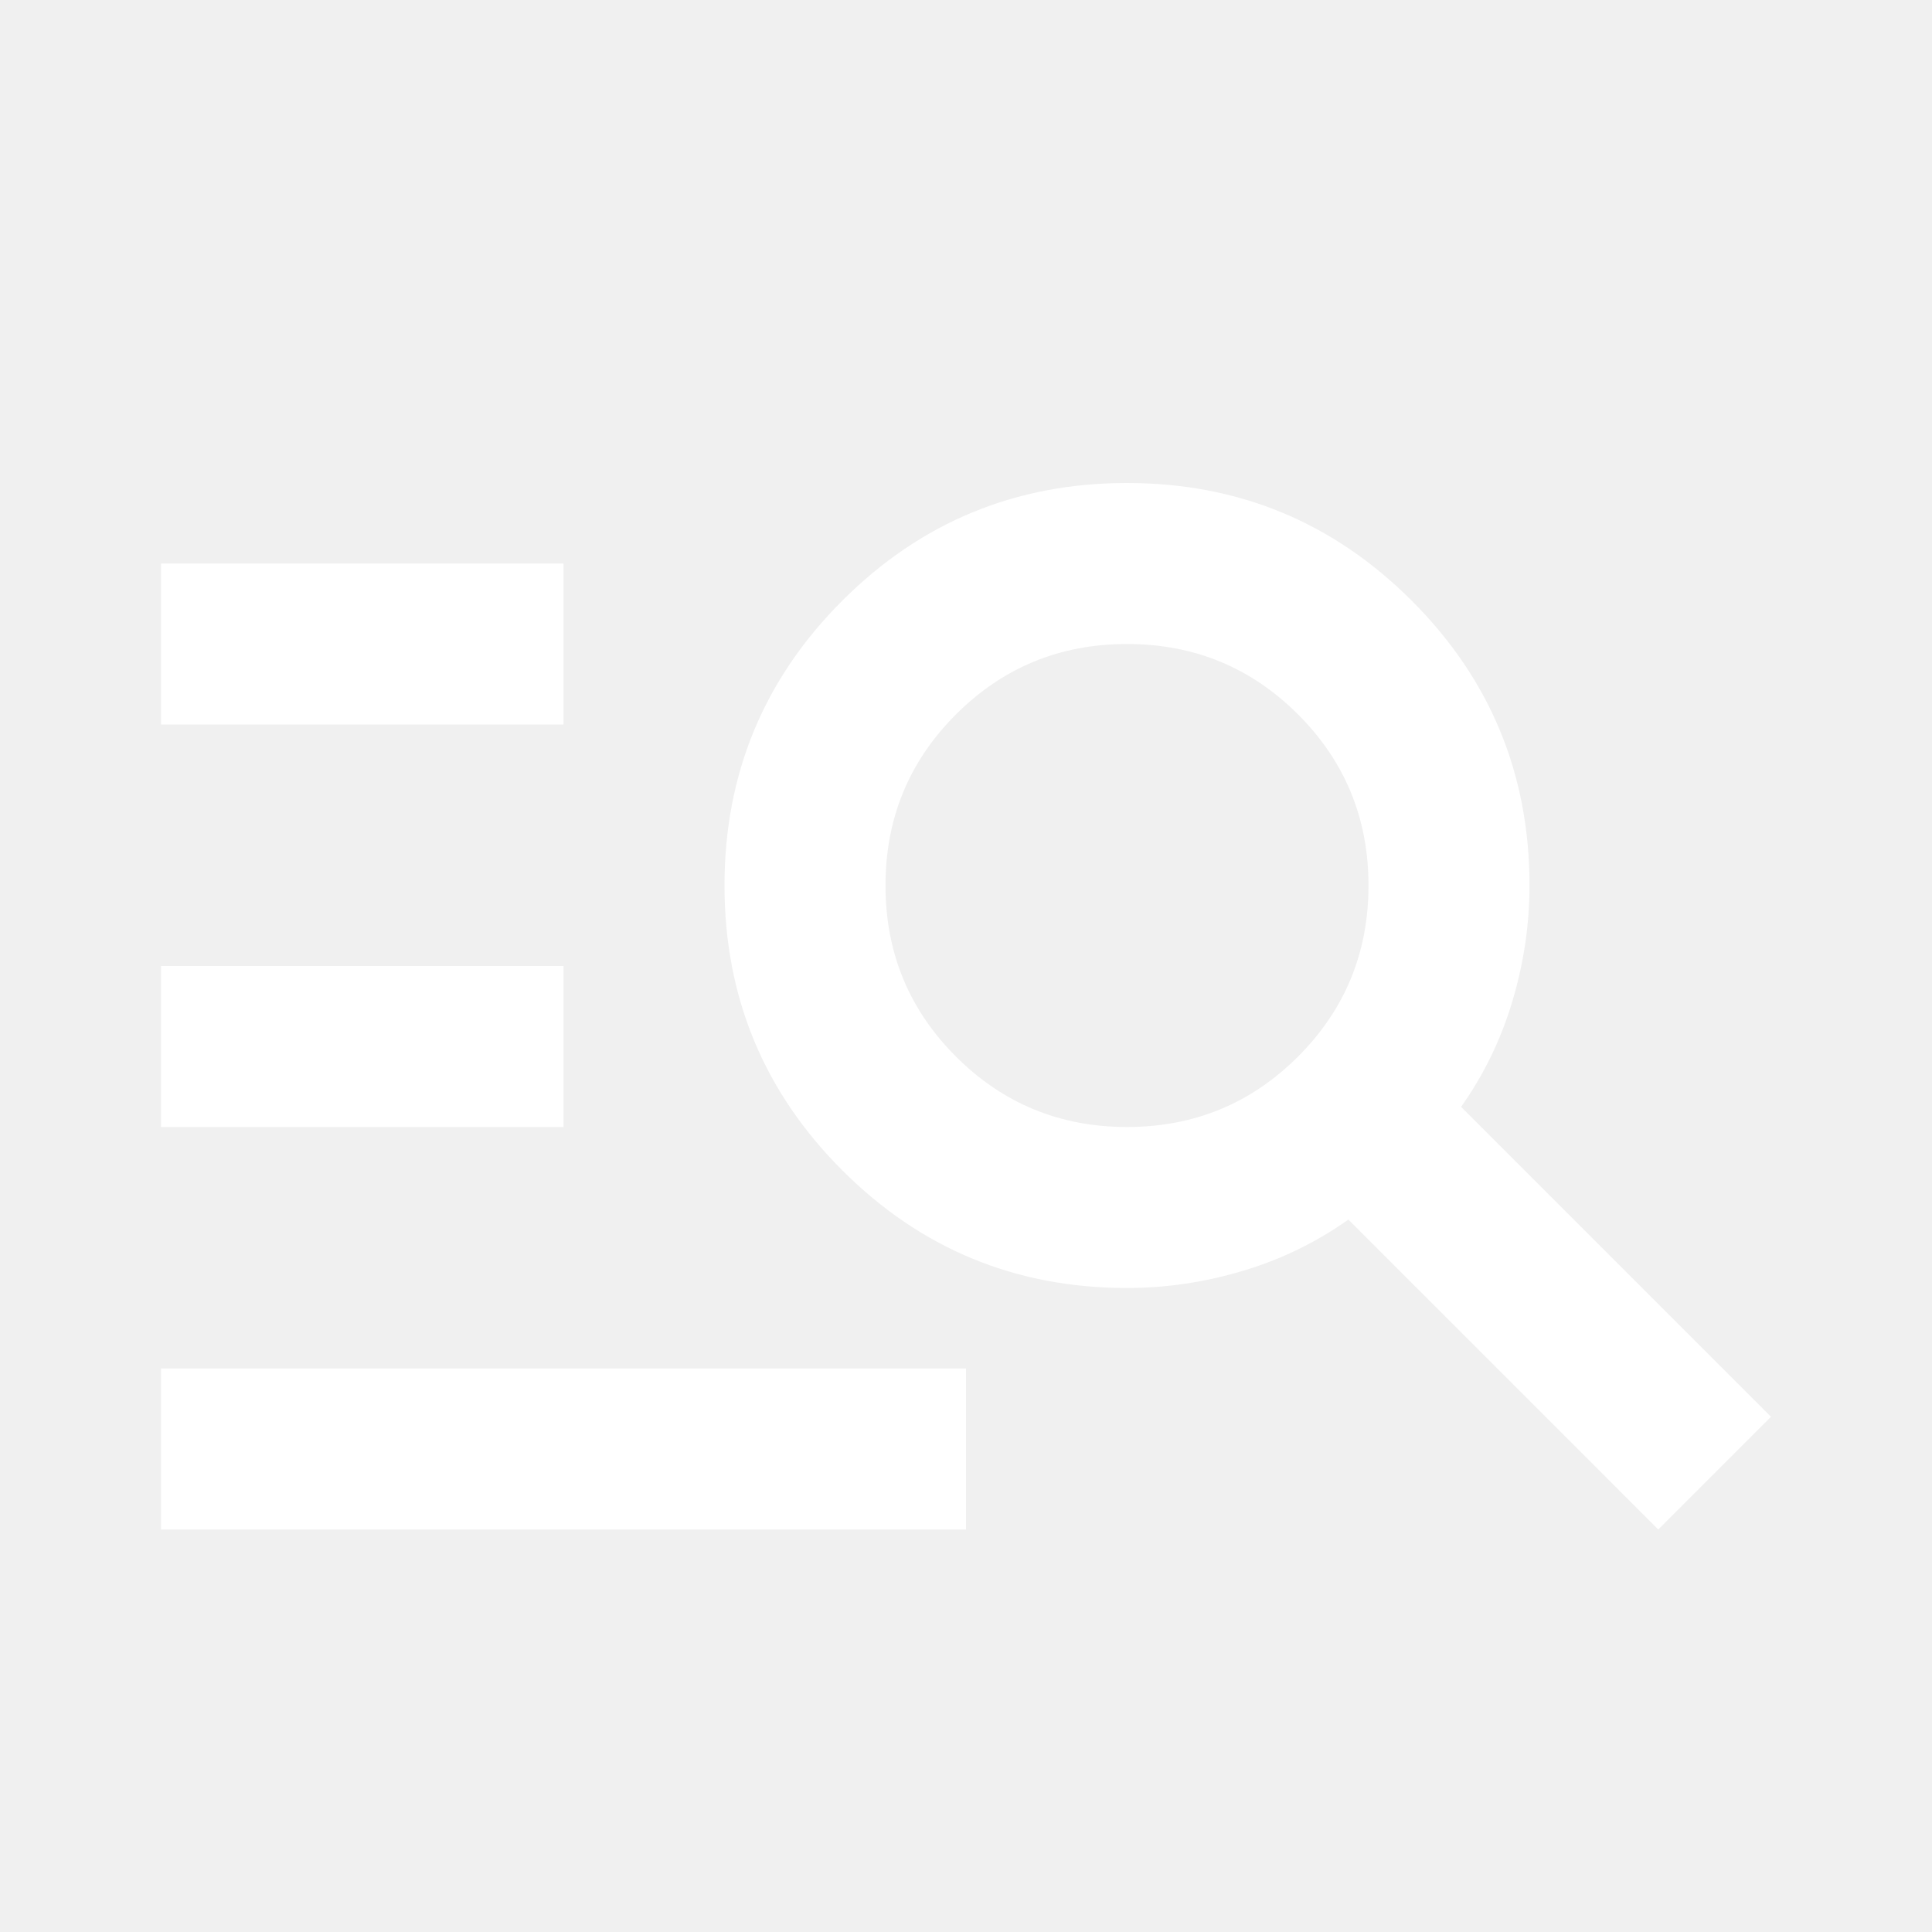
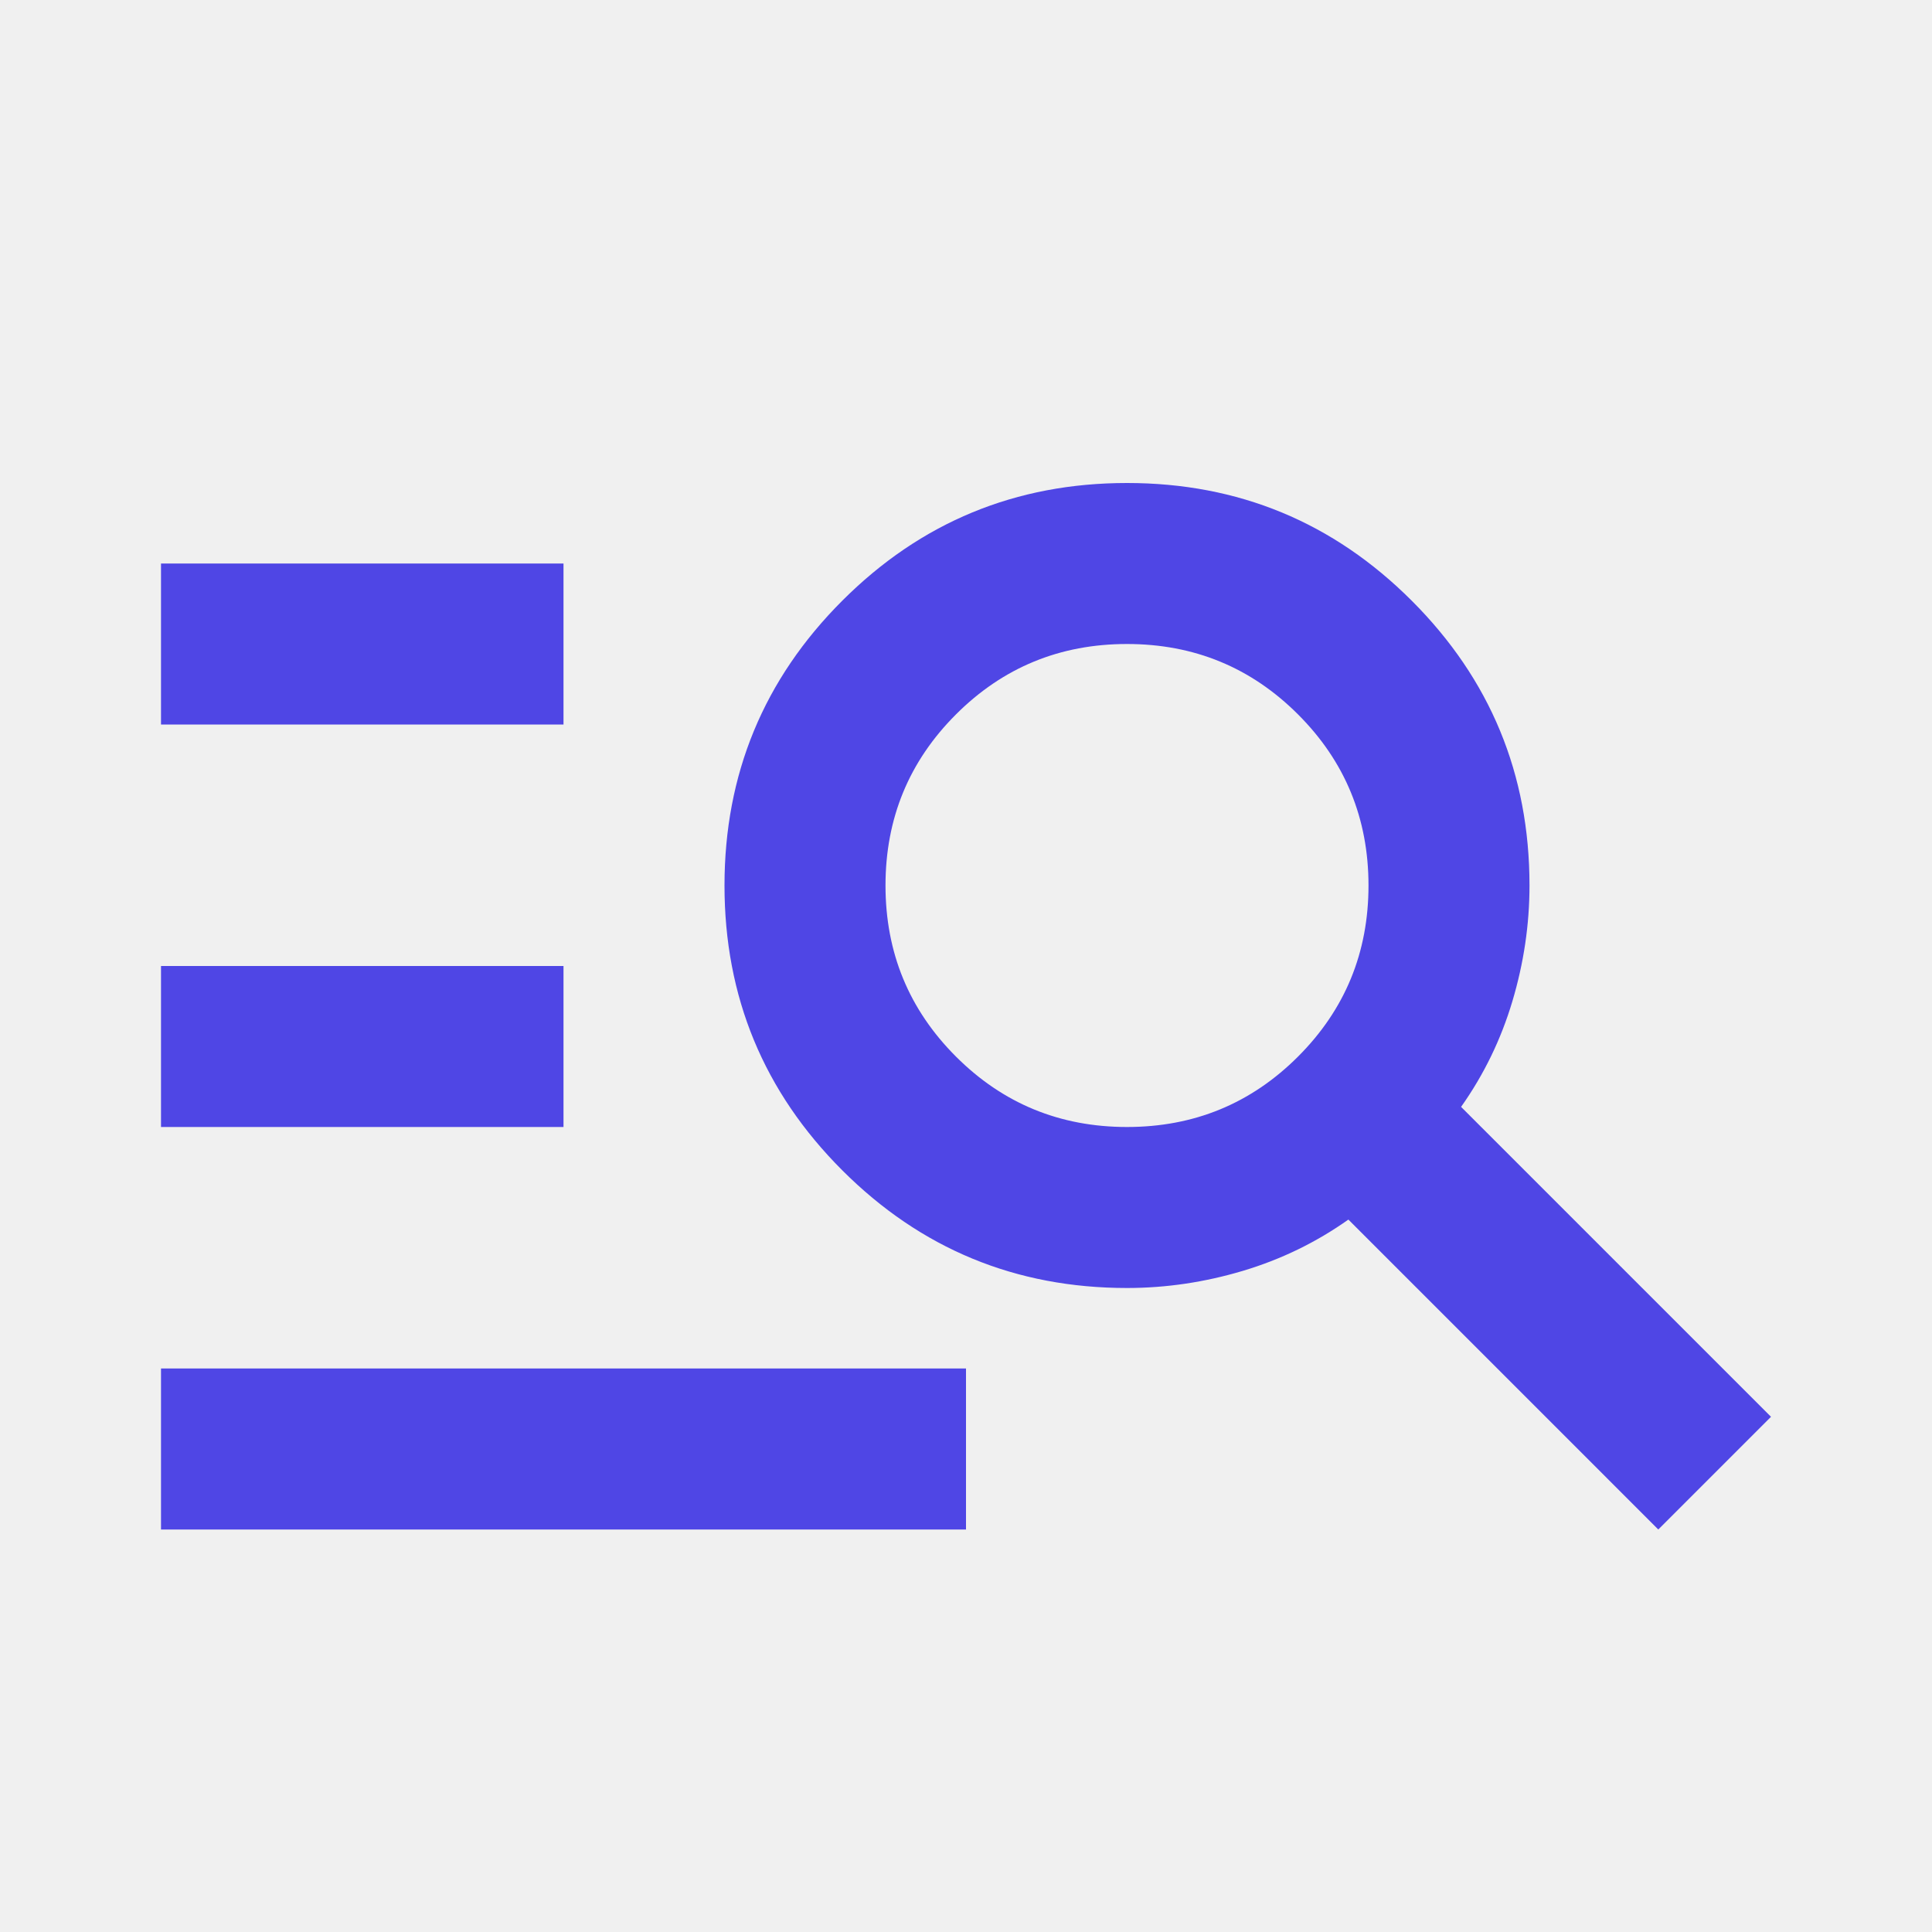
- <svg xmlns="http://www.w3.org/2000/svg" height="24px" viewBox="0 -960 960 960" width="24px" fill="#FFF">
+ <svg xmlns="http://www.w3.org/2000/svg" height="24px" viewBox="0 -960 960 960" width="24px" fill="#4F46E5">
  <path d="M80-200v-80h400v80H80Zm0-200v-80h200v80H80Zm0-200v-80h200v80H80Zm744 400L670-354q-24 17-52.5 25.5T560-320q-83 0-141.5-58.5T360-520q0-83 58.5-141.5T560-720q83 0 141.5 58.5T760-520q0 29-8.5 57.5T726-410l154 154-56 56ZM560-400q50 0 85-35t35-85q0-50-35-85t-85-35q-50 0-85 35t-35 85q0 50 35 85t85 35Z" />
</svg>
